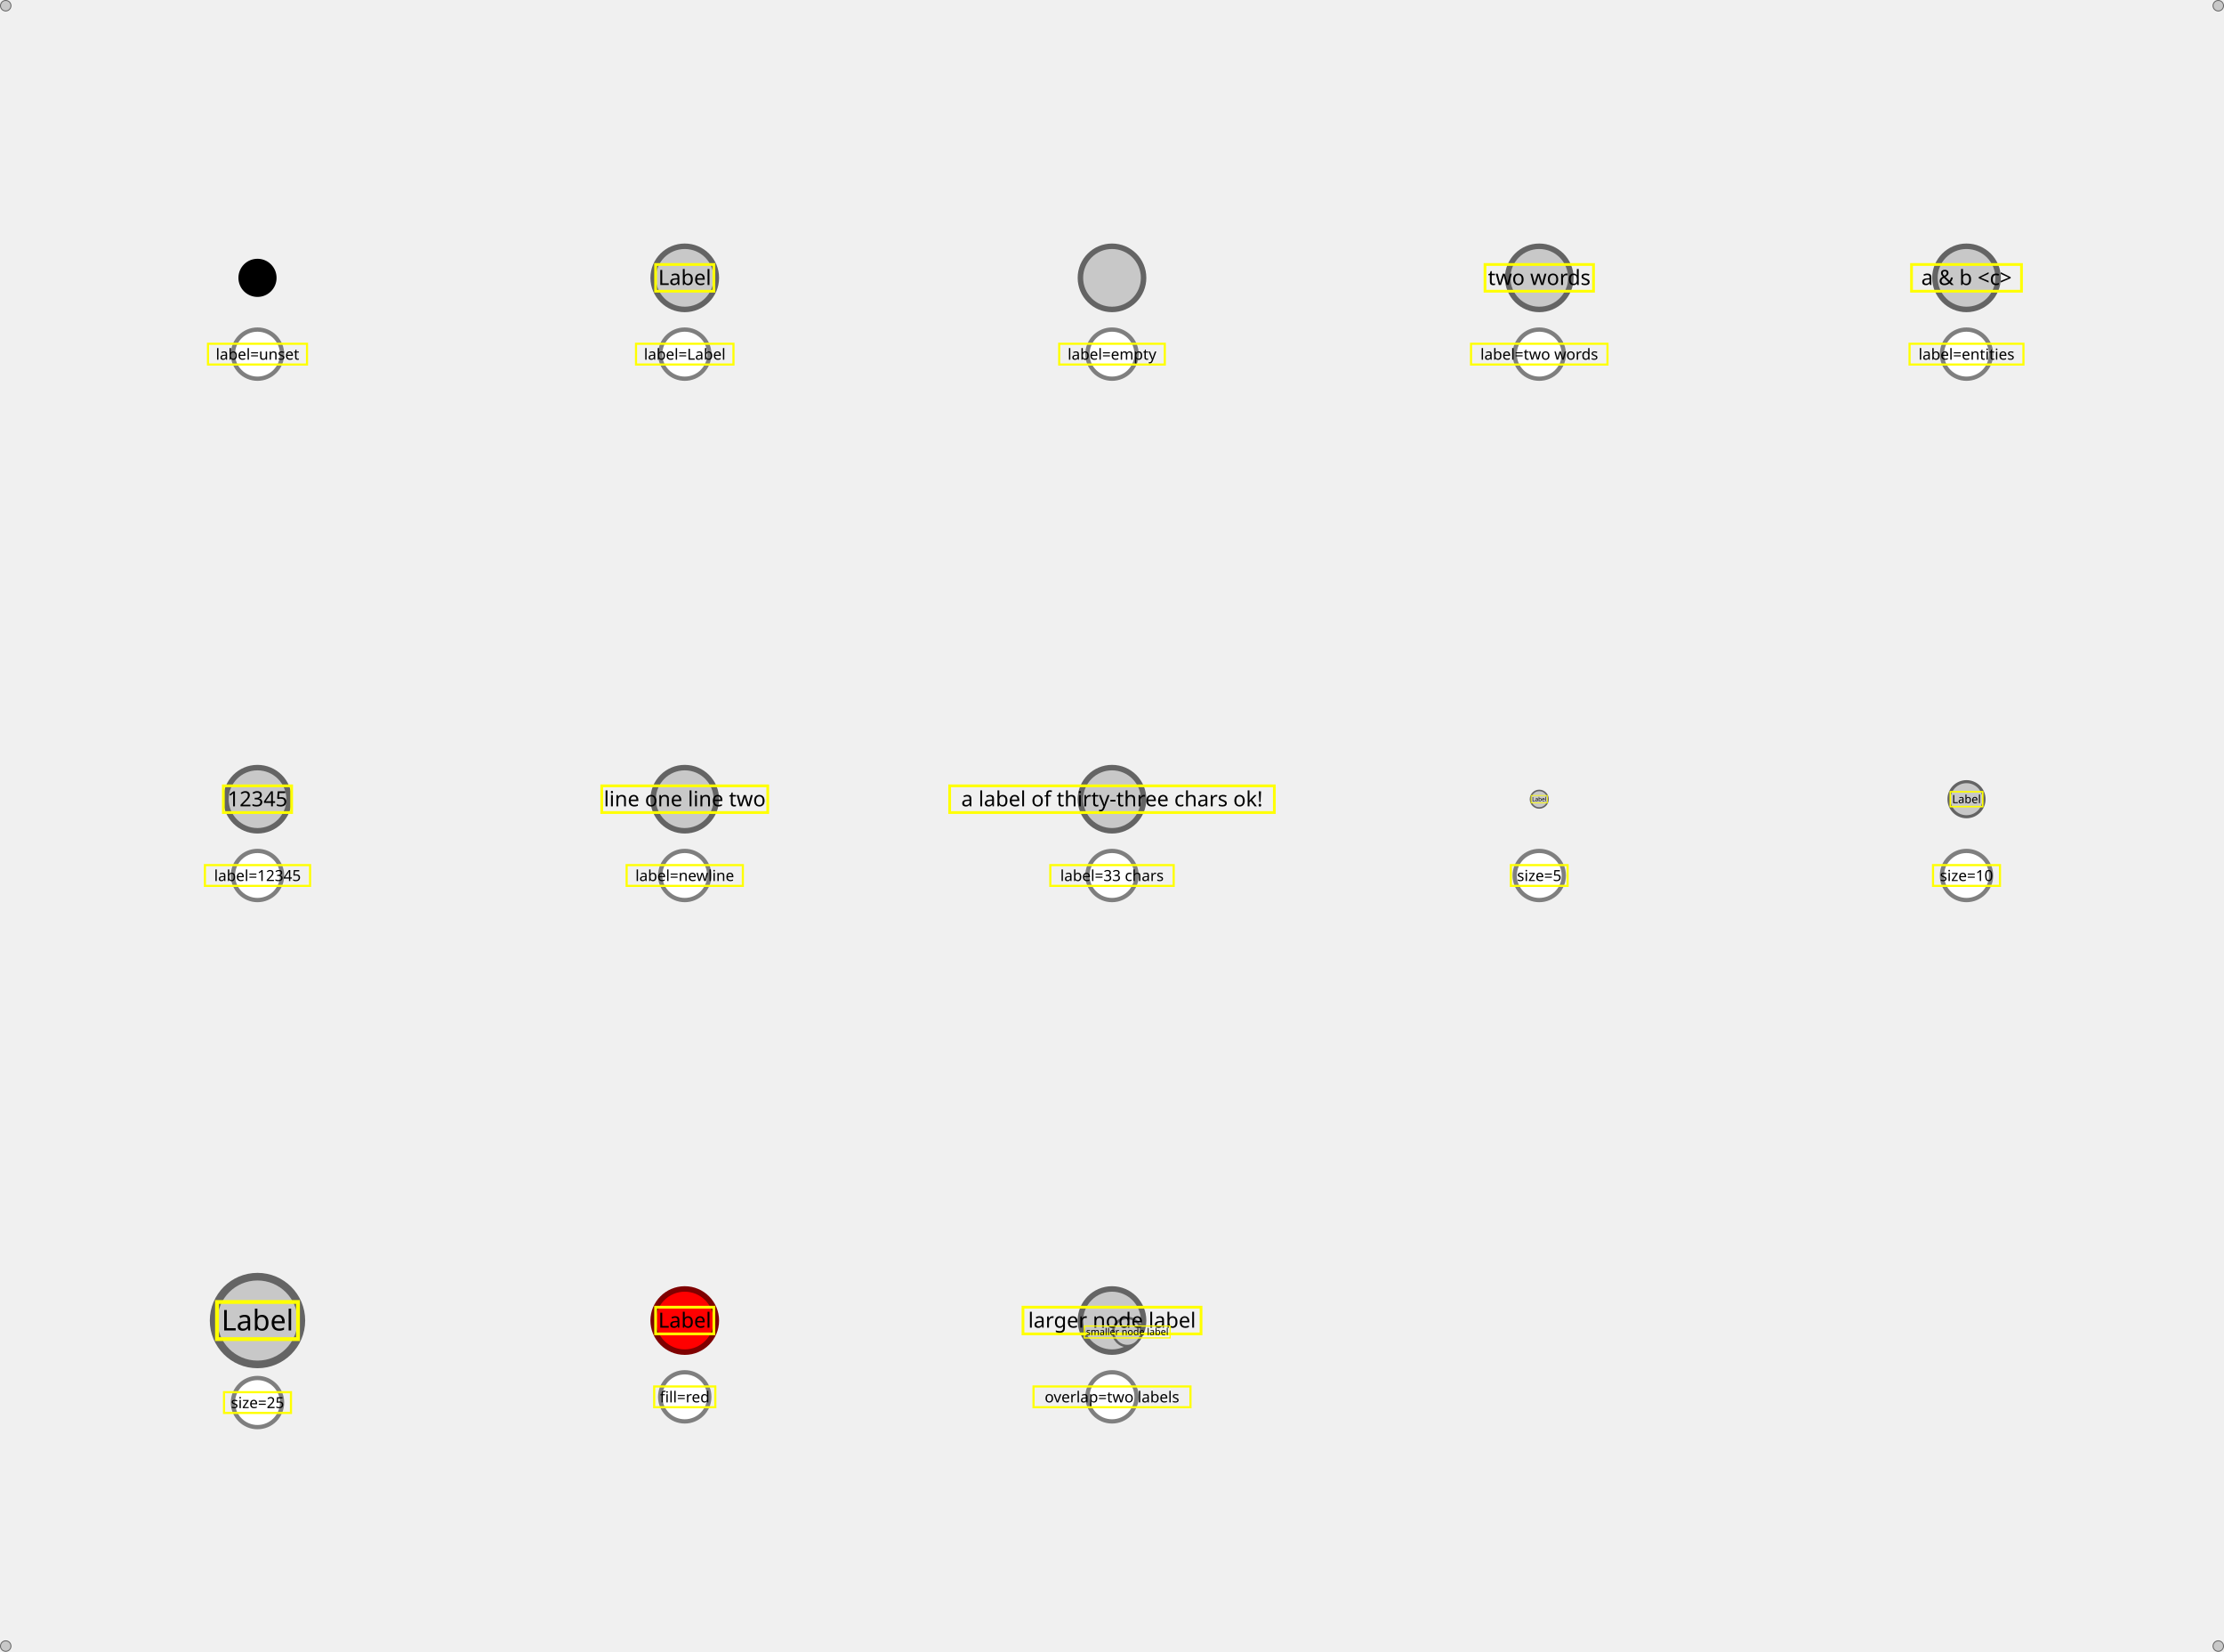
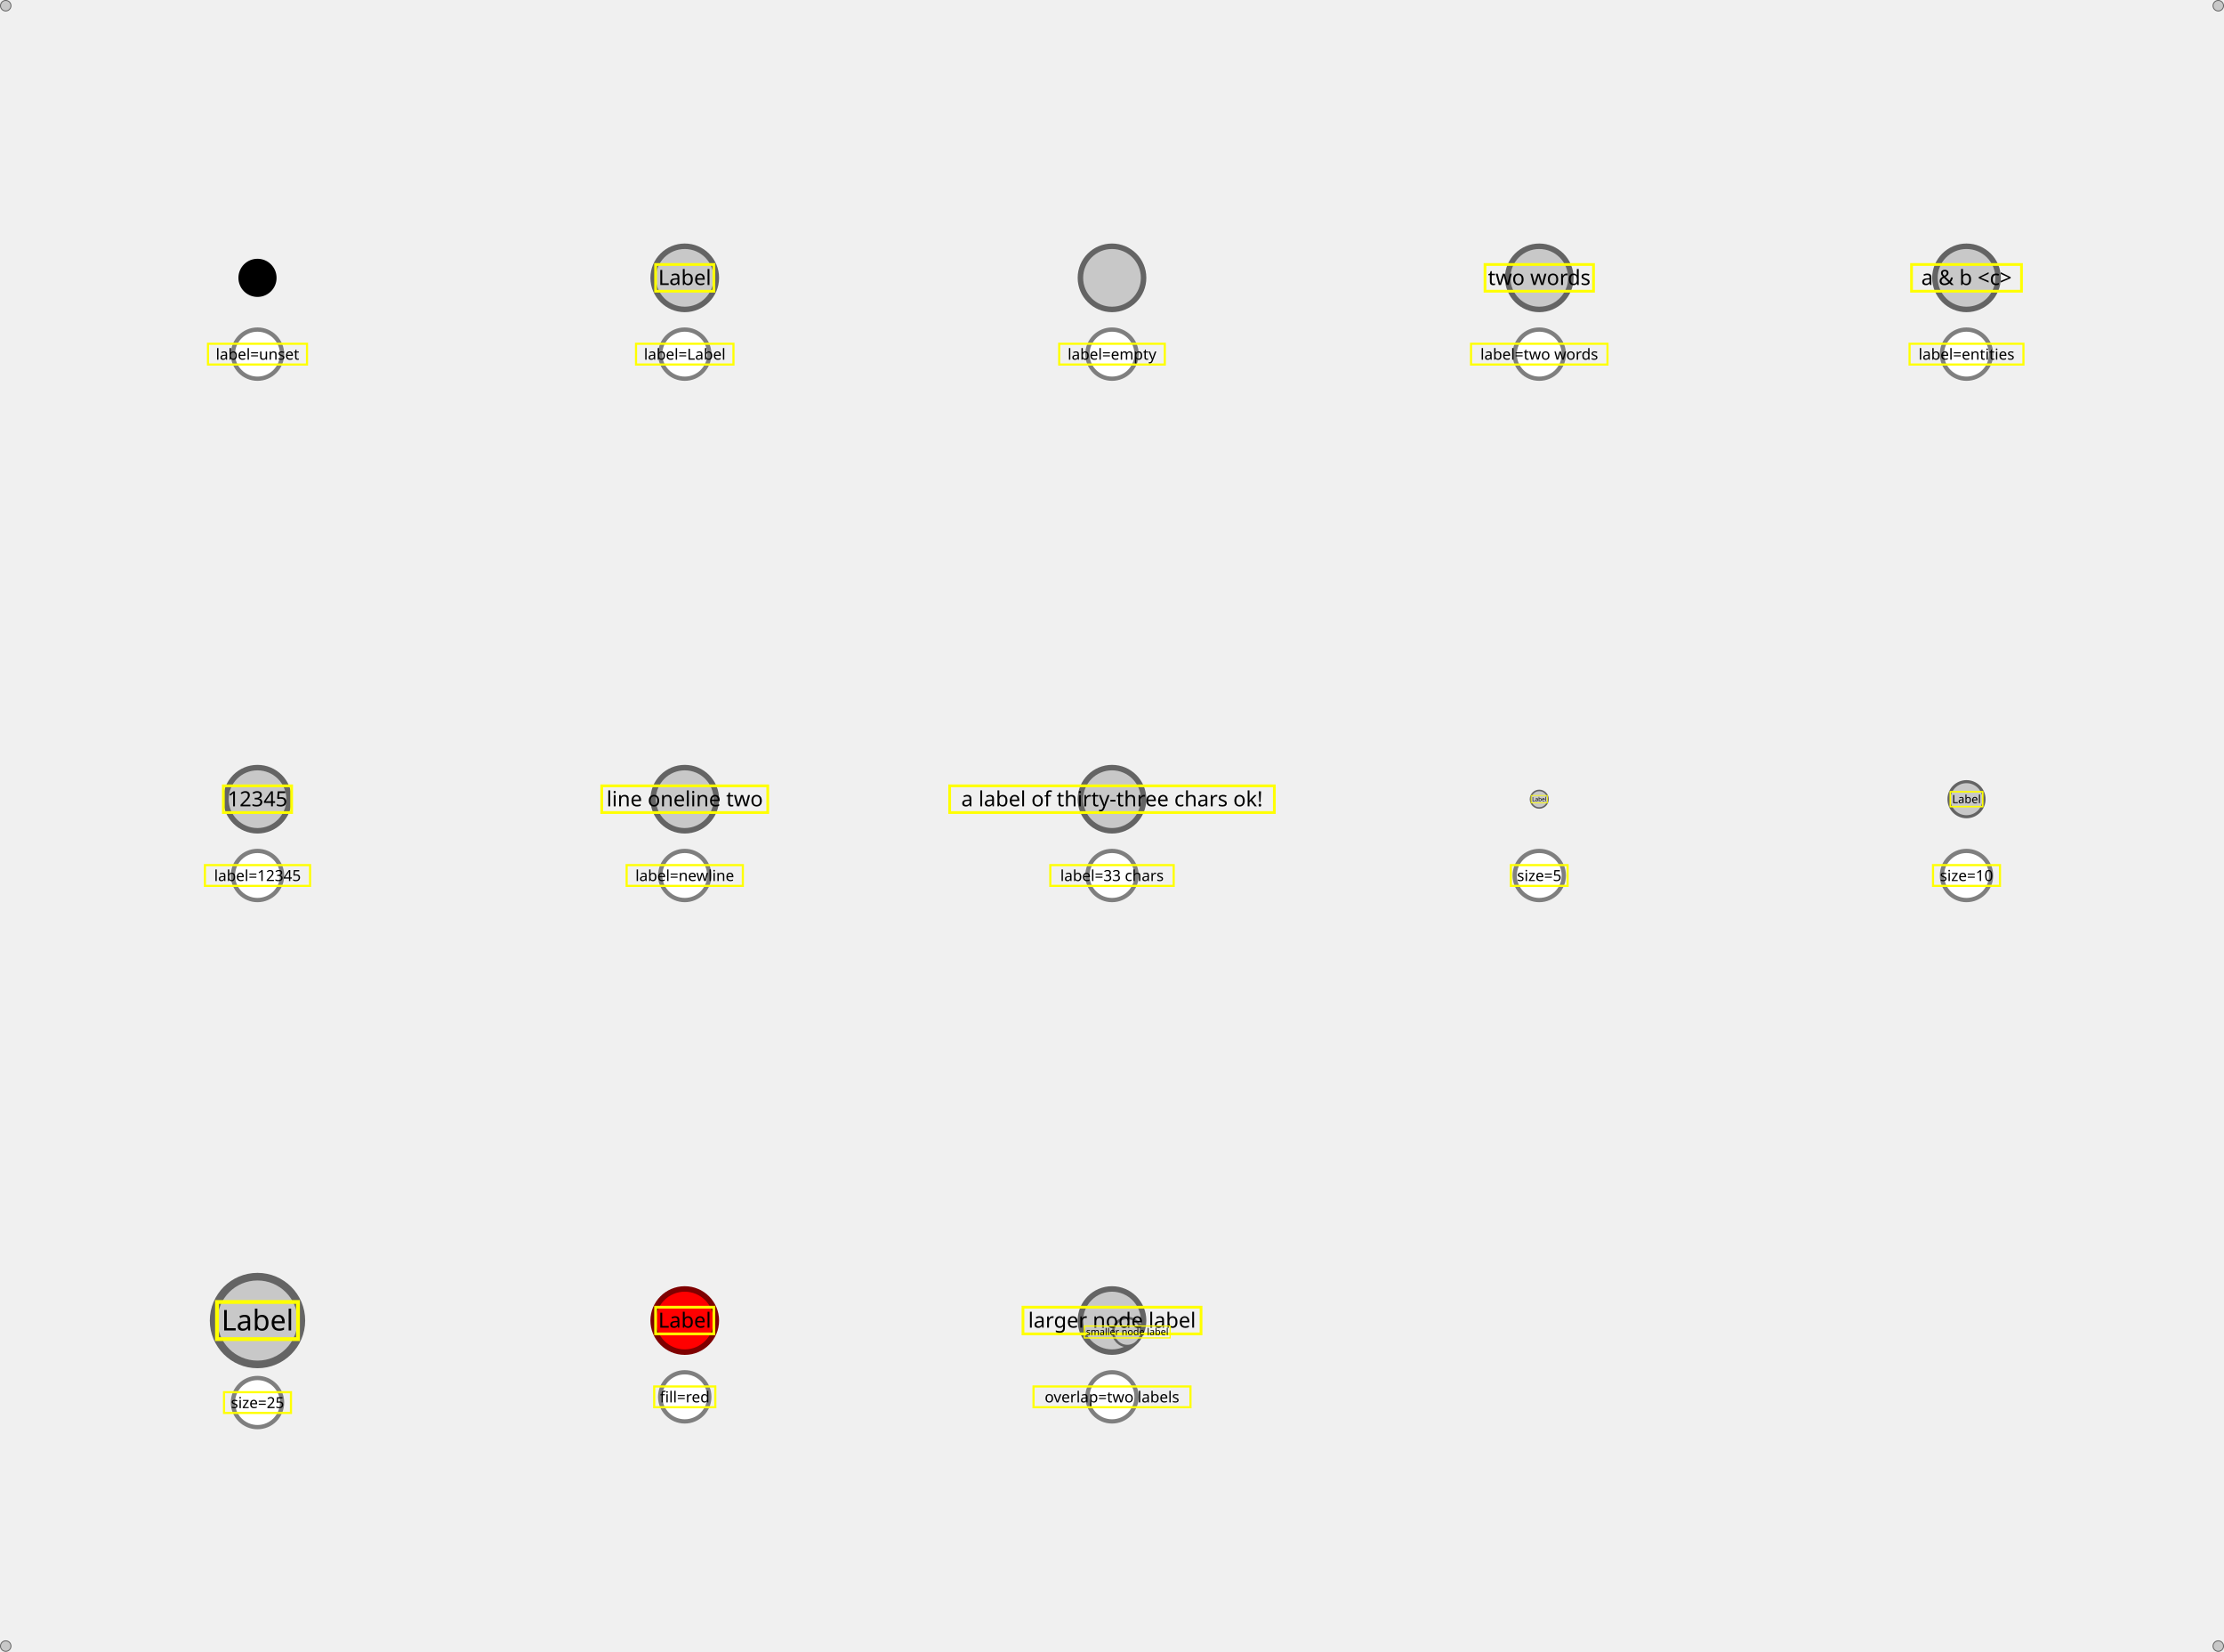
<svg xmlns="http://www.w3.org/2000/svg" contentScriptType="text/ecmascript" width="1166.0" zoomAndPan="magnify" contentStyleType="text/css" viewBox="17 -883 1166 866" height="866.0" preserveAspectRatio="xMidYMid meet" version="1.1">
  <g id="nodes">
    <circle fill-opacity="1.0" fill="#c8c8c8" r="23.0" cx="152.0" class="id_label-node-size-25" cy="-190.67" stroke="#646464" stroke-opacity="1.0" stroke-width="4.0" />
    <circle fill-opacity="1.0" fill="#c8c8c8" r="16.56" cx="376.0" class="id_label-text" cy="-737.33" stroke="#646464" stroke-opacity="1.0" stroke-width="2.88" />
    <circle fill-opacity="1.0" fill="#c8c8c8" r="16.56" cx="600.0" class="id_label-empty" cy="-737.33" stroke="#646464" stroke-opacity="1.0" stroke-width="2.88" />
    <circle fill-opacity="1.0" fill="#c8c8c8" r="16.56" cx="824.0" class="id_label-words" cy="-737.33" stroke="#646464" stroke-opacity="1.0" stroke-width="2.88" />
    <circle fill-opacity="1.0" fill="#c8c8c8" r="16.56" cx="1048.0" class="id_label-entity" cy="-737.33" stroke="#646464" stroke-opacity="1.0" stroke-width="2.88" />
    <circle fill-opacity="1.0" fill="#c8c8c8" r="16.56" cx="152.0" class="id_label-digits" cy="-464.0" stroke="#646464" stroke-opacity="1.0" stroke-width="2.88" />
    <circle fill-opacity="1.0" fill="#c8c8c8" r="16.56" cx="376.0" class="id_label-newline" cy="-464.0" stroke="#646464" stroke-opacity="1.0" stroke-width="2.88" />
    <circle fill-opacity="1.0" fill="#c8c8c8" r="16.56" cx="600.0" class="id_label-long" cy="-464.0" stroke="#646464" stroke-opacity="1.0" stroke-width="2.88" />
    <circle fill-opacity="1.0" fill="#ff0000" r="16.56" cx="376.0" class="id_label-on-red" cy="-190.67" stroke="#7f0000" stroke-opacity="1.0" stroke-width="2.88" />
    <circle fill-opacity="1.0" fill="#c8c8c8" r="16.56" cx="600.0" class="id_label-overlap" cy="-190.67" stroke="#646464" stroke-opacity="1.0" stroke-width="2.88" />
    <circle fill-opacity="1.0" fill="#ffffff" r="12.88" cx="152.0" class="id_cap-default" cy="-697.33" stroke="#7f7f7f" stroke-opacity="1.0" stroke-width="2.24" />
    <circle fill-opacity="1.0" fill="#ffffff" r="12.88" cx="376.0" class="id_cap-label-text" cy="-697.33" stroke="#7f7f7f" stroke-opacity="1.0" stroke-width="2.24" />
    <circle fill-opacity="1.0" fill="#ffffff" r="12.88" cx="600.0" class="id_cap-label-empty" cy="-697.33" stroke="#7f7f7f" stroke-opacity="1.0" stroke-width="2.24" />
    <circle fill-opacity="1.0" fill="#ffffff" r="12.88" cx="824.0" class="id_cap-label-words" cy="-697.33" stroke="#7f7f7f" stroke-opacity="1.0" stroke-width="2.24" />
    <circle fill-opacity="1.0" fill="#ffffff" r="12.88" cx="1048.0" class="id_cap-label-entity" cy="-697.33" stroke="#7f7f7f" stroke-opacity="1.0" stroke-width="2.24" />
    <circle fill-opacity="1.0" fill="#ffffff" r="12.88" cx="152.0" class="id_cap-label-digits" cy="-424.0" stroke="#7f7f7f" stroke-opacity="1.0" stroke-width="2.24" />
    <circle fill-opacity="1.0" fill="#ffffff" r="12.88" cx="376.0" class="id_cap-label-newline" cy="-424.0" stroke="#7f7f7f" stroke-opacity="1.0" stroke-width="2.24" />
    <circle fill-opacity="1.0" fill="#ffffff" r="12.88" cx="600.0" class="id_cap-label-long" cy="-424.0" stroke="#7f7f7f" stroke-opacity="1.0" stroke-width="2.24" />
    <circle fill-opacity="1.0" fill="#ffffff" r="12.88" cx="824.0" class="id_cap-label-node-size-5" cy="-424.0" stroke="#7f7f7f" stroke-opacity="1.0" stroke-width="2.24" />
    <circle fill-opacity="1.0" fill="#ffffff" r="12.88" cx="1048.0" class="id_cap-label-node-size-10" cy="-424.0" stroke="#7f7f7f" stroke-opacity="1.0" stroke-width="2.24" />
    <circle fill-opacity="1.0" fill="#ffffff" r="12.88" cx="152.0" class="id_cap-label-node-size-25" cy="-147.67" stroke="#7f7f7f" stroke-opacity="1.0" stroke-width="2.24" />
    <circle fill-opacity="1.0" fill="#ffffff" r="12.88" cx="376.0" class="id_cap-label-on-red" cy="-150.67" stroke="#7f7f7f" stroke-opacity="1.0" stroke-width="2.24" />
    <circle fill-opacity="1.0" fill="#ffffff" r="12.88" cx="600.0" class="id_cap-label-overlap" cy="-150.67" stroke="#7f7f7f" stroke-opacity="1.0" stroke-width="2.24" />
    <circle fill-opacity="1.0" fill="#c8c8c8" r="9.2" cx="1048.0" class="id_label-node-size-10" cy="-464.0" stroke="#646464" stroke-opacity="1.0" stroke-width="1.6" />
    <circle fill-opacity="1.0" fill="#c8c8c8" r="7.36" cx="608.0" class="id_label-overlap-small" cy="-184.67" stroke="#646464" stroke-opacity="1.0" stroke-width="1.28" />
    <circle fill-opacity="1.0" fill="#c8c8c8" r="4.6" cx="824.0" class="id_label-node-size-5" cy="-464.0" stroke="#646464" stroke-opacity="1.0" stroke-width="0.8" />
    <circle fill-opacity="1.0" fill="#c8c8c8" r="2.76" cx="20.0" class="id_anchor-nw" cy="-880.0" stroke="#646464" stroke-opacity="1.0" stroke-width="0.48" />
    <circle fill-opacity="1.0" fill="#c8c8c8" r="2.76" cx="1180.0" class="id_anchor-ne" cy="-880.0" stroke="#646464" stroke-opacity="1.0" stroke-width="0.48" />
    <circle fill-opacity="1.0" fill="#c8c8c8" r="2.76" cx="20.0" class="id_anchor-sw" cy="-20.0" stroke="#646464" stroke-opacity="1.0" stroke-width="0.48" />
    <circle fill-opacity="1.0" fill="#c8c8c8" r="2.76" cx="1180.0" class="id_anchor-se" cy="-20.0" stroke="#646464" stroke-opacity="1.0" stroke-width="0.48" />
    <circle fill-opacity="1.0" fill="#000000" r="9.2" cx="152.0" class="id_default" cy="-737.33" stroke="#000000" stroke-opacity="1.0" stroke-width="1.6" />
  </g>
  <g id="node-labels">
    <rect x="130.767" y="-200.4" fill="none" width="42.466" opacity="1.0" height="19.461" stroke="#ffff00" stroke-width="2.0" stroke-opacity="1.0" />
    <text font-size="15" x="152.0" y="-185.477" fill-opacity="1.0" fill="#000000" font-family="Dialog" style="text-anchor: middle;" class="id_label-node-size-25">
            Label
        </text>
    <rect x="360.716" y="-744.334" fill="none" width="30.567" opacity="1.0" height="14.008" stroke="#ffff00" stroke-width="1.44" stroke-opacity="1.0" />
    <text font-size="11" x="376.0" y="-733.592" fill-opacity="1.0" fill="#000000" font-family="Dialog" style="text-anchor: middle;" class="id_label-text">
            Label
        </text>
    <rect x="795.552" y="-744.334" fill="none" width="56.895" opacity="1.0" height="14.008" stroke="#ffff00" stroke-width="1.44" stroke-opacity="1.0" />
    <text font-size="11" x="824.0" y="-733.592" fill-opacity="1.0" fill="#000000" font-family="Dialog" style="text-anchor: middle;" class="id_label-words">
            two words
        </text>
    <rect x="1019.173" y="-744.334" fill="none" width="57.654" opacity="1.0" height="14.008" stroke="#ffff00" stroke-width="1.44" stroke-opacity="1.0" />
    <text font-size="11" x="1048.0" y="-733.592" fill-opacity="1.0" fill="#000000" font-family="Dialog" style="text-anchor: middle;" class="id_label-entity">
            a &amp; b &lt;c&gt;
        </text>
    <rect x="134.107" y="-471.004" fill="none" width="35.787" opacity="1.0" height="14.008" stroke="#ffff00" stroke-width="1.44" stroke-opacity="1.0" />
    <text font-size="11" x="152.0" y="-460.262" fill-opacity="1.0" fill="#000000" font-family="Dialog" style="text-anchor: middle;" class="id_label-digits">
            12345
        </text>
    <rect x="332.483" y="-471.004" fill="none" width="87.035" opacity="1.0" height="14.008" stroke="#ffff00" stroke-width="1.44" stroke-opacity="1.0" />
    <text font-size="11" x="376.0" y="-460.262" fill-opacity="1.0" fill="#000000" font-family="Dialog" style="text-anchor: middle;" class="id_label-newline">
-             line one line two
+             line oneline two
        </text>
    <rect x="514.892" y="-471.004" fill="none" width="170.215" opacity="1.0" height="14.008" stroke="#ffff00" stroke-width="1.44" stroke-opacity="1.0" />
    <text font-size="11" x="600.0" y="-460.262" fill-opacity="1.0" fill="#000000" font-family="Dialog" style="text-anchor: middle;" class="id_label-long">
            a label of thirty-three chars ok!
        </text>
    <rect x="360.716" y="-197.674" fill="none" width="30.567" opacity="1.0" height="14.008" stroke="#ffff00" stroke-width="1.44" stroke-opacity="1.0" />
    <text font-size="11" x="376.0" y="-186.932" fill-opacity="1.0" fill="#000000" font-family="Dialog" style="text-anchor: middle;" class="id_label-on-red">
            Label
        </text>
    <rect x="553.325" y="-197.674" fill="none" width="93.351" opacity="1.0" height="14.008" stroke="#ffff00" stroke-width="1.44" stroke-opacity="1.0" />
    <text font-size="11" x="600.0" y="-186.932" fill-opacity="1.0" fill="#000000" font-family="Dialog" style="text-anchor: middle;" class="id_label-overlap">
            larger node label
        </text>
    <rect x="126.049" y="-702.774" fill="none" width="51.902" opacity="1.0" height="10.887" stroke="#ffff00" stroke-width="1.12" stroke-opacity="1.0" />
    <text font-size="8" x="152.0" y="-694.425" fill-opacity="1.0" fill="#000000" font-family="Dialog" style="text-anchor: middle;" class="id_cap-default">
            label=unset
        </text>
    <rect x="350.461" y="-702.774" fill="none" width="51.079" opacity="1.0" height="10.887" stroke="#ffff00" stroke-width="1.12" stroke-opacity="1.0" />
    <text font-size="8" x="376.0" y="-694.425" fill-opacity="1.0" fill="#000000" font-family="Dialog" style="text-anchor: middle;" class="id_cap-label-text">
            label=Label
        </text>
    <rect x="572.32" y="-702.774" fill="none" width="55.36" opacity="1.0" height="10.887" stroke="#ffff00" stroke-width="1.12" stroke-opacity="1.0" />
    <text font-size="8" x="600.0" y="-694.425" fill-opacity="1.0" fill="#000000" font-family="Dialog" style="text-anchor: middle;" class="id_cap-label-empty">
            label=empty
        </text>
    <rect x="788.23" y="-702.774" fill="none" width="71.539" opacity="1.0" height="10.887" stroke="#ffff00" stroke-width="1.12" stroke-opacity="1.0" />
    <text font-size="8" x="824.0" y="-694.425" fill-opacity="1.0" fill="#000000" font-family="Dialog" style="text-anchor: middle;" class="id_cap-label-words">
            label=two words
        </text>
    <rect x="1018.151" y="-702.774" fill="none" width="59.699" opacity="1.0" height="10.887" stroke="#ffff00" stroke-width="1.12" stroke-opacity="1.0" />
    <text font-size="8" x="1048.0" y="-694.425" fill-opacity="1.0" fill="#000000" font-family="Dialog" style="text-anchor: middle;" class="id_cap-label-entity">
            label=entities
        </text>
    <rect x="124.433" y="-429.444" fill="none" width="55.135" opacity="1.0" height="10.887" stroke="#ffff00" stroke-width="1.12" stroke-opacity="1.0" />
    <text font-size="8" x="152.0" y="-421.095" fill-opacity="1.0" fill="#000000" font-family="Dialog" style="text-anchor: middle;" class="id_cap-label-digits">
            label=12345
        </text>
    <rect x="345.536" y="-429.444" fill="none" width="60.928" opacity="1.0" height="10.887" stroke="#ffff00" stroke-width="1.12" stroke-opacity="1.0" />
    <text font-size="8" x="376.0" y="-421.095" fill-opacity="1.0" fill="#000000" font-family="Dialog" style="text-anchor: middle;" class="id_cap-label-newline">
            label=newline
        </text>
    <rect x="567.66" y="-429.444" fill="none" width="64.681" opacity="1.0" height="10.887" stroke="#ffff00" stroke-width="1.12" stroke-opacity="1.0" />
    <text font-size="8" x="600.0" y="-421.095" fill-opacity="1.0" fill="#000000" font-family="Dialog" style="text-anchor: middle;" class="id_cap-label-long">
            label=33 chars
        </text>
    <rect x="809.121" y="-429.444" fill="none" width="29.758" opacity="1.0" height="10.887" stroke="#ffff00" stroke-width="1.12" stroke-opacity="1.0" />
    <text font-size="8" x="824.0" y="-421.095" fill-opacity="1.0" fill="#000000" font-family="Dialog" style="text-anchor: middle;" class="id_cap-label-node-size-5">
            size=5
        </text>
    <rect x="1030.452" y="-429.444" fill="none" width="35.096" opacity="1.0" height="10.887" stroke="#ffff00" stroke-width="1.12" stroke-opacity="1.0" />
    <text font-size="8" x="1048.0" y="-421.095" fill-opacity="1.0" fill="#000000" font-family="Dialog" style="text-anchor: middle;" class="id_cap-label-node-size-10">
            size=10
        </text>
    <rect x="134.452" y="-153.114" fill="none" width="35.096" opacity="1.0" height="10.887" stroke="#ffff00" stroke-width="1.12" stroke-opacity="1.0" />
    <text font-size="8" x="152.0" y="-144.765" fill-opacity="1.0" fill="#000000" font-family="Dialog" style="text-anchor: middle;" class="id_cap-label-node-size-25">
            size=25
        </text>
    <rect x="359.982" y="-156.114" fill="none" width="32.036" opacity="1.0" height="10.887" stroke="#ffff00" stroke-width="1.12" stroke-opacity="1.0" />
    <text font-size="8" x="376.0" y="-147.765" fill-opacity="1.0" fill="#000000" font-family="Dialog" style="text-anchor: middle;" class="id_cap-label-on-red">
            fill=red
        </text>
    <rect x="558.861" y="-156.114" fill="none" width="82.277" opacity="1.0" height="10.887" stroke="#ffff00" stroke-width="1.12" stroke-opacity="1.0" />
    <text font-size="8" x="600.0" y="-147.765" fill-opacity="1.0" fill="#000000" font-family="Dialog" style="text-anchor: middle;" class="id_cap-label-overlap">
            overlap=two labels
        </text>
    <rect x="1039.507" y="-467.892" fill="none" width="16.987" opacity="1.0" height="7.784" stroke="#ffff00" stroke-width="0.8" stroke-opacity="1.0" />
    <text font-size="6" x="1048.0" y="-461.923" fill-opacity="1.0" fill="#000000" font-family="Dialog" style="text-anchor: middle;" class="id_label-node-size-10">
            Label
        </text>
    <rect x="585.519" y="-187.782" fill="none" width="44.962" opacity="1.0" height="6.224" stroke="#ffff00" stroke-width="0.64" stroke-opacity="1.0" />
    <text font-size="5" x="608.0" y="-183.009" fill-opacity="1.0" fill="#000000" font-family="Dialog" style="text-anchor: middle;" class="id_label-overlap-small">
            smaller node label
        </text>
    <rect x="819.753" y="-465.946" fill="none" width="8.493" opacity="1.0" height="3.892" stroke="#ffff00" stroke-width="0.4" stroke-opacity="1.0" />
    <text font-size="3" x="824.0" y="-462.961" fill-opacity="1.0" fill="#000000" font-family="Dialog" style="text-anchor: middle;" class="id_label-node-size-5">
            Label
        </text>
  </g>
</svg>
